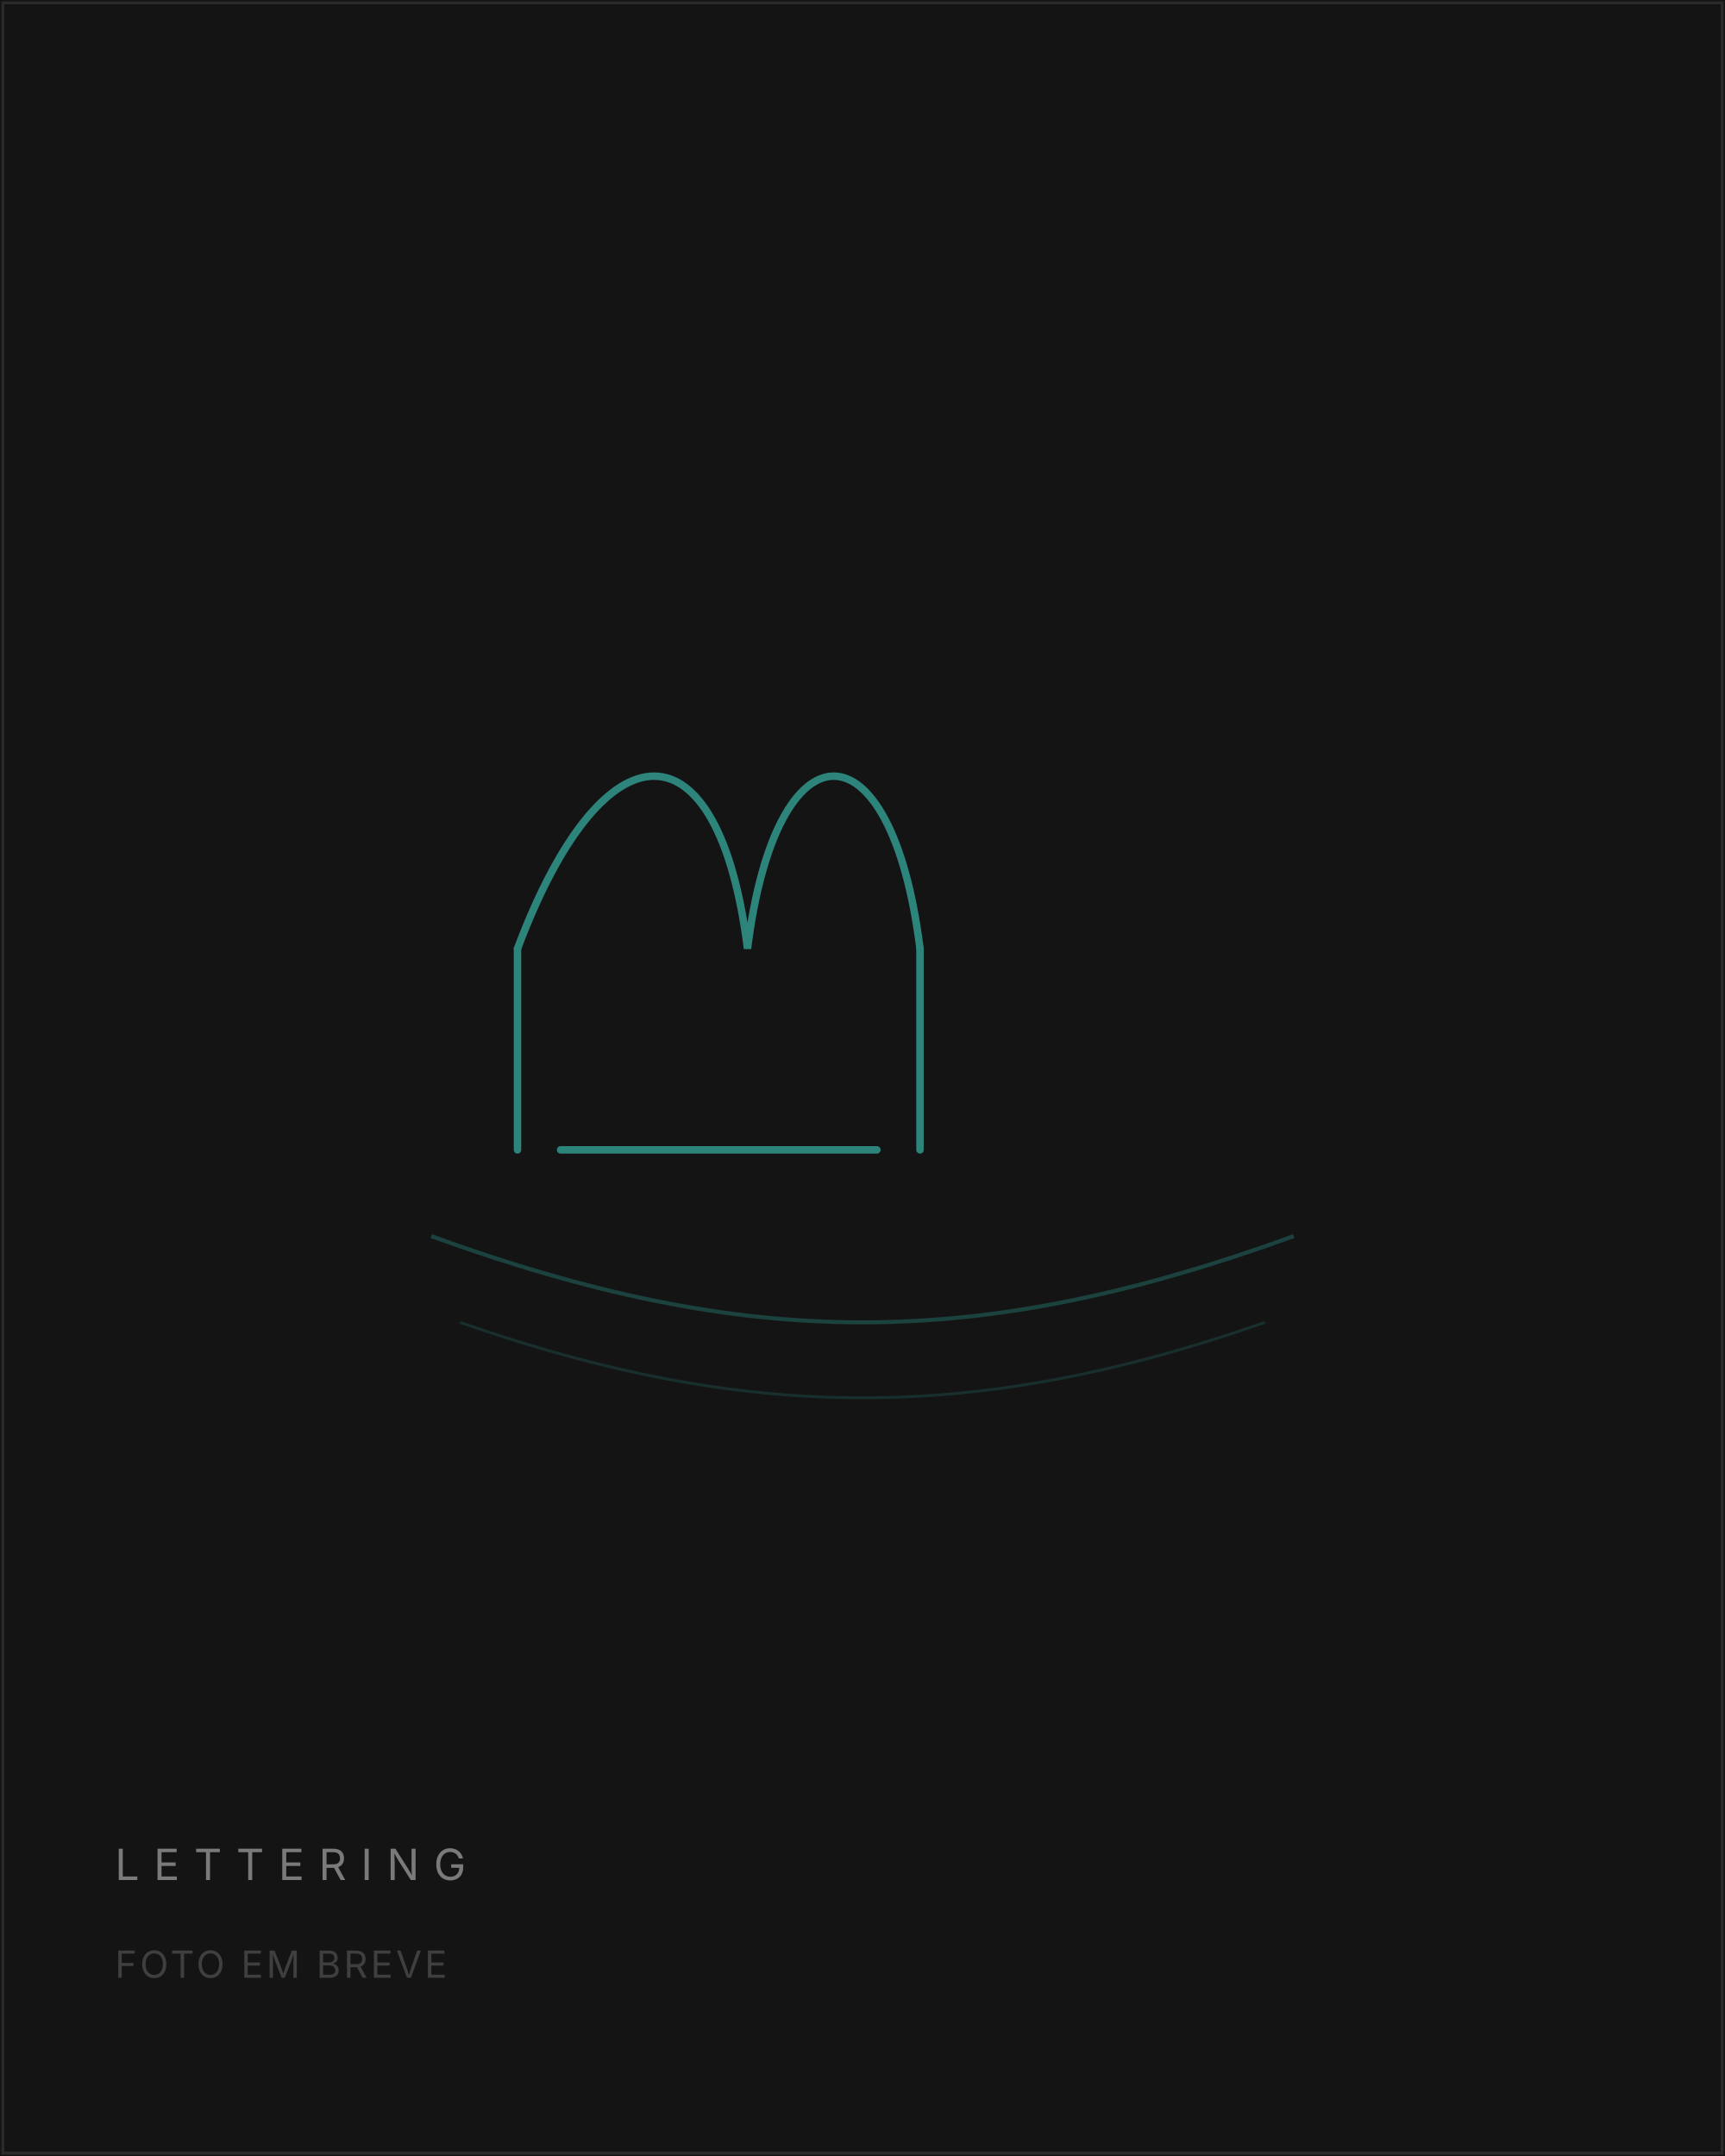
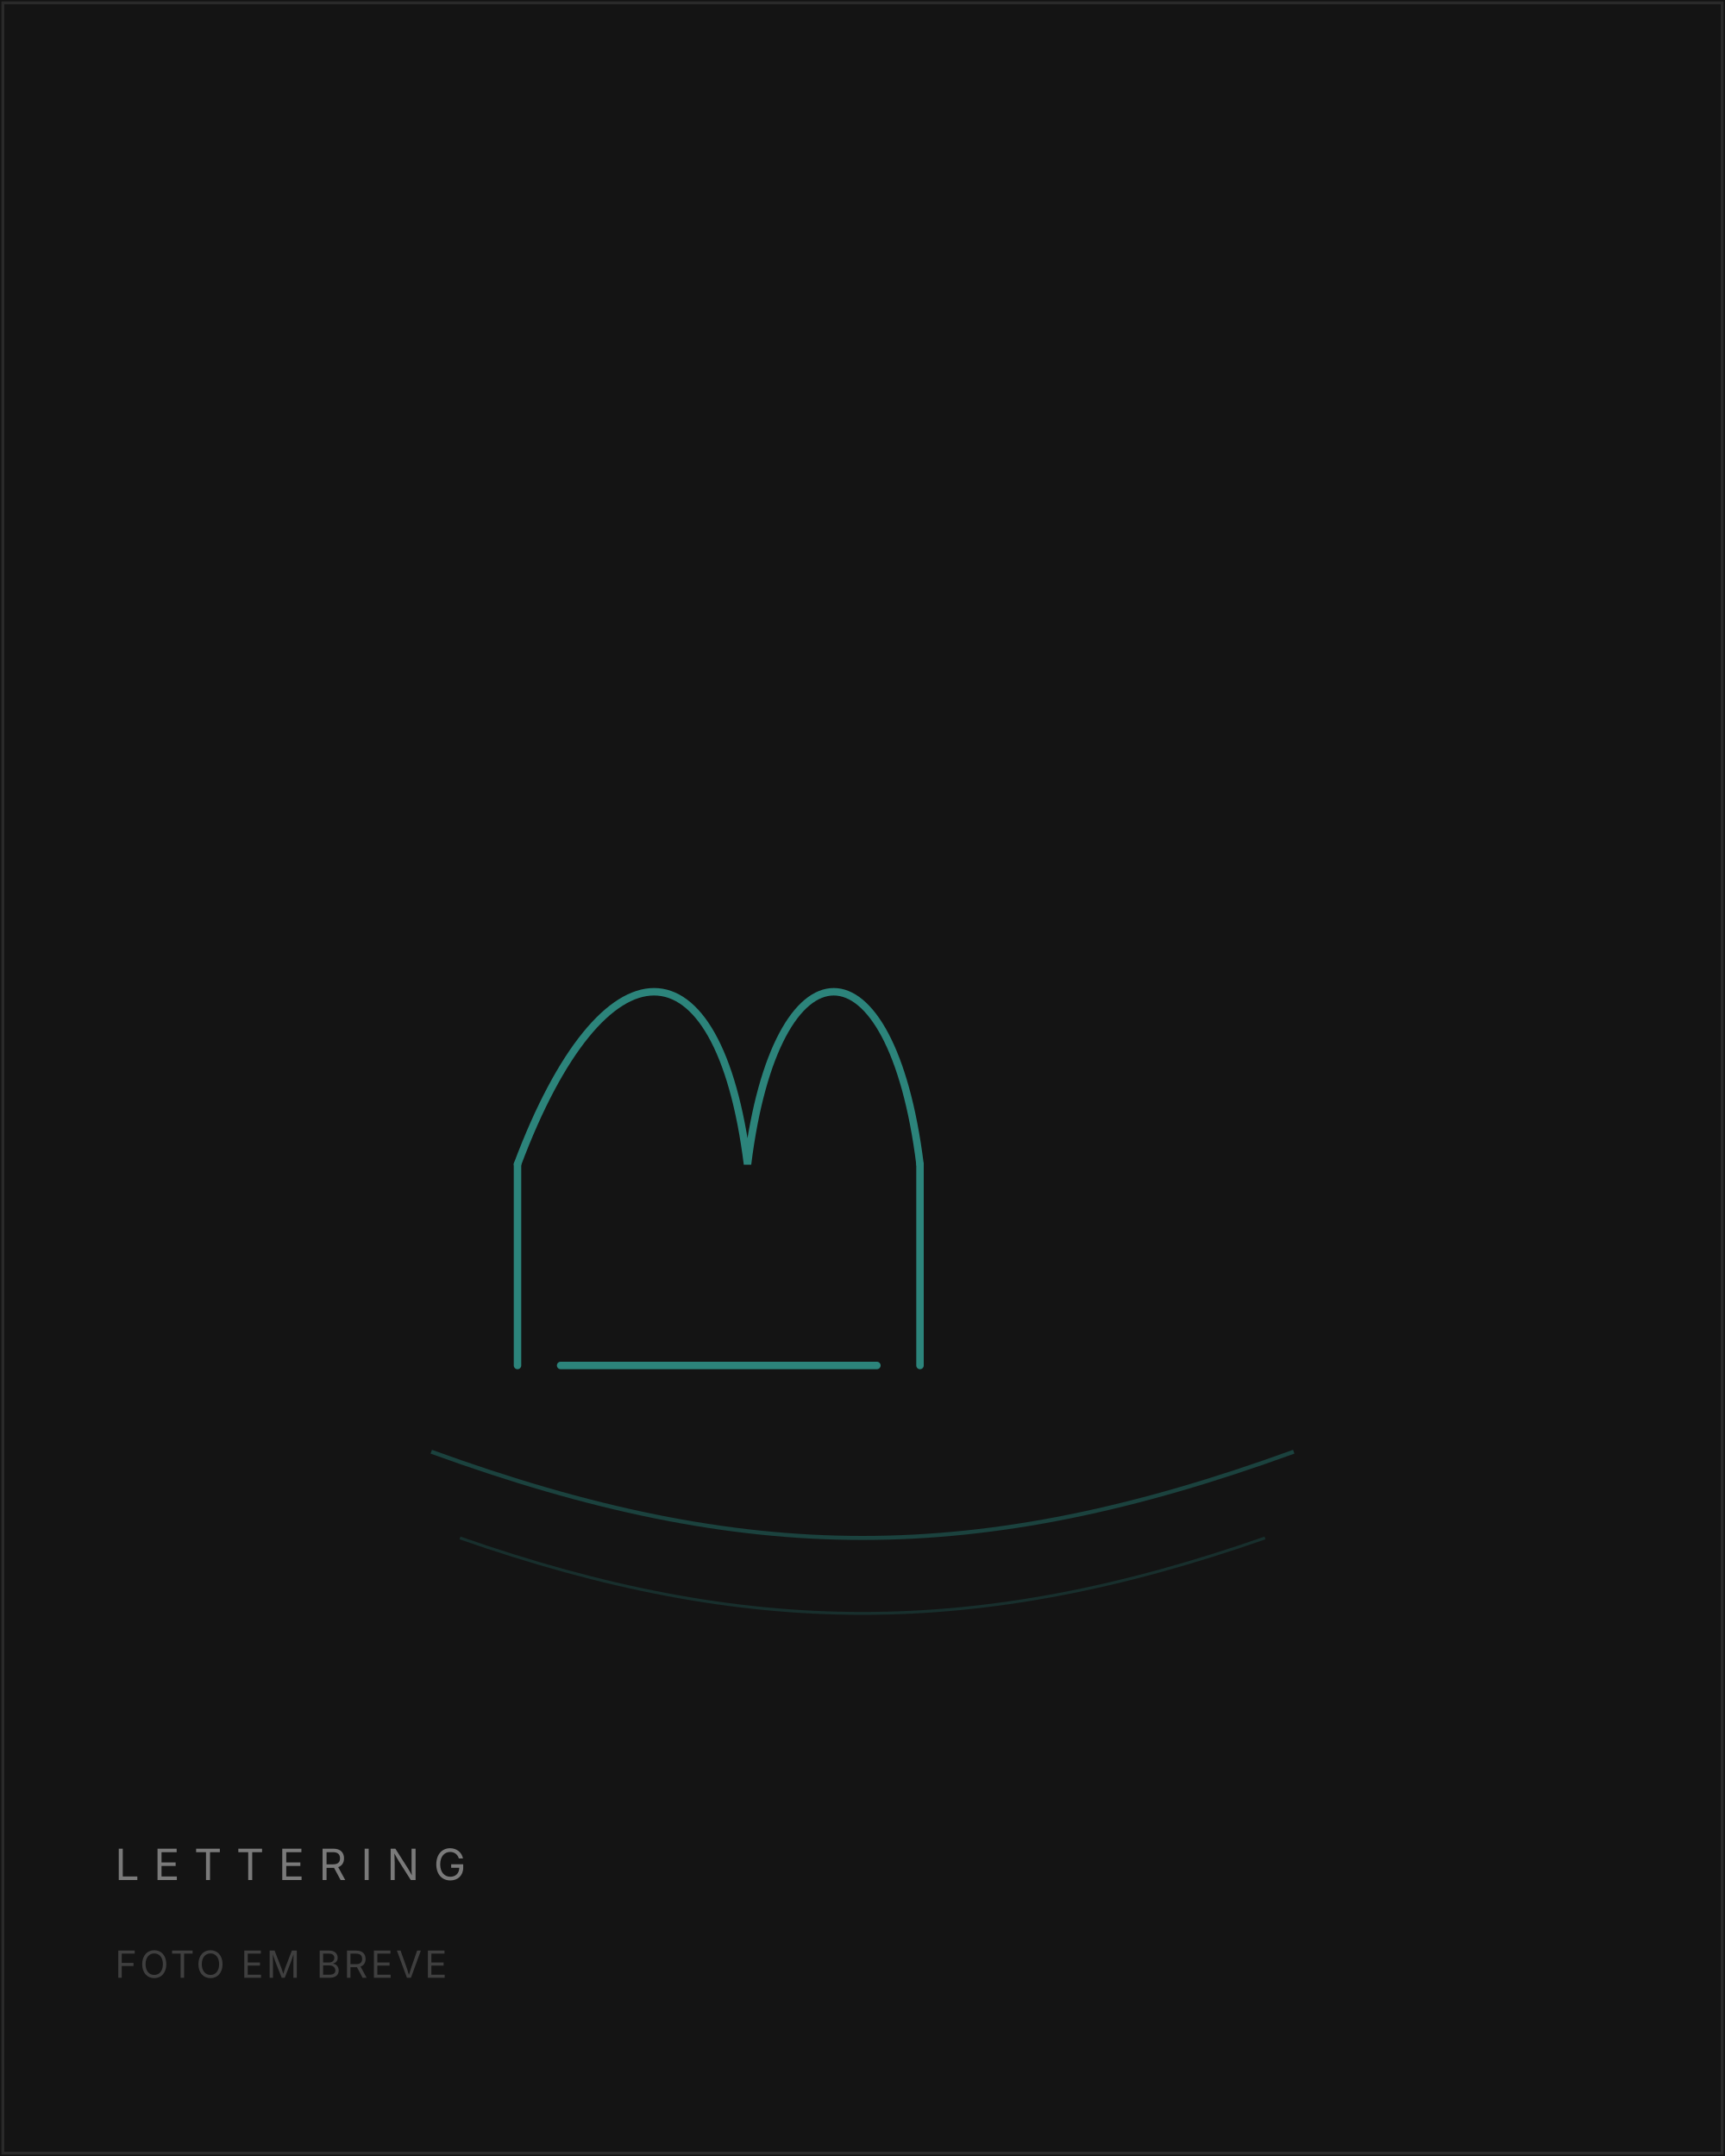
<svg xmlns="http://www.w3.org/2000/svg" viewBox="0 0 600 750" width="600" height="750" role="img" aria-label="Espaço reservado para foto: LETTERING">
  <rect width="600" height="750" fill="#141414" />
-   <g opacity="0.55">
+   <g opacity="0.55" transform="translate(0 75)">
    <g fill="none" stroke="#40e0d0" stroke-width="2.6" stroke-linecap="round">
      <path d="M180 330 C210 250 250 250 260 330 C270 250 310 250 320 330" />
      <path d="M180 330 L180 400 M320 330 L320 400" />
      <path d="M195 400 L305 400" />
    </g>
    <path d="M150 430 C260 470 340 470 450 430" fill="none" stroke="#2bb8aa" stroke-width="1.4" opacity="0.5" />
    <path d="M160 460 C260 495 340 495 440 460" fill="none" stroke="#2bb8aa" stroke-width="1" opacity="0.3" />
  </g>
  <rect x="1" y="1" width="598" height="748" fill="none" stroke="#2a2a2a" />
  <g transform="translate(0 654)">
-     <text x="40" y="0" font-family="Inter, Segoe UI, Arial, sans-serif" font-size="15" letter-spacing="5" fill="#7a7a7a">LETTERING</text>
-     <text x="40" y="34" font-family="Inter, Segoe UI, Arial, sans-serif" font-size="13" letter-spacing="1" fill="#3f3f3f">FOTO EM BREVE</text>
+     <text x="40" y="0" font-family="Space Grotesk, Inter, Segoe UI, Arial, sans-serif" font-size="15" letter-spacing="5" fill="#7a7a7a">LETTERING</text>
+     <text x="40" y="34" font-family="Space Grotesk, Inter, Segoe UI, Arial, sans-serif" font-size="13" letter-spacing="1" fill="#3f3f3f">FOTO EM BREVE</text>
  </g>
</svg>
